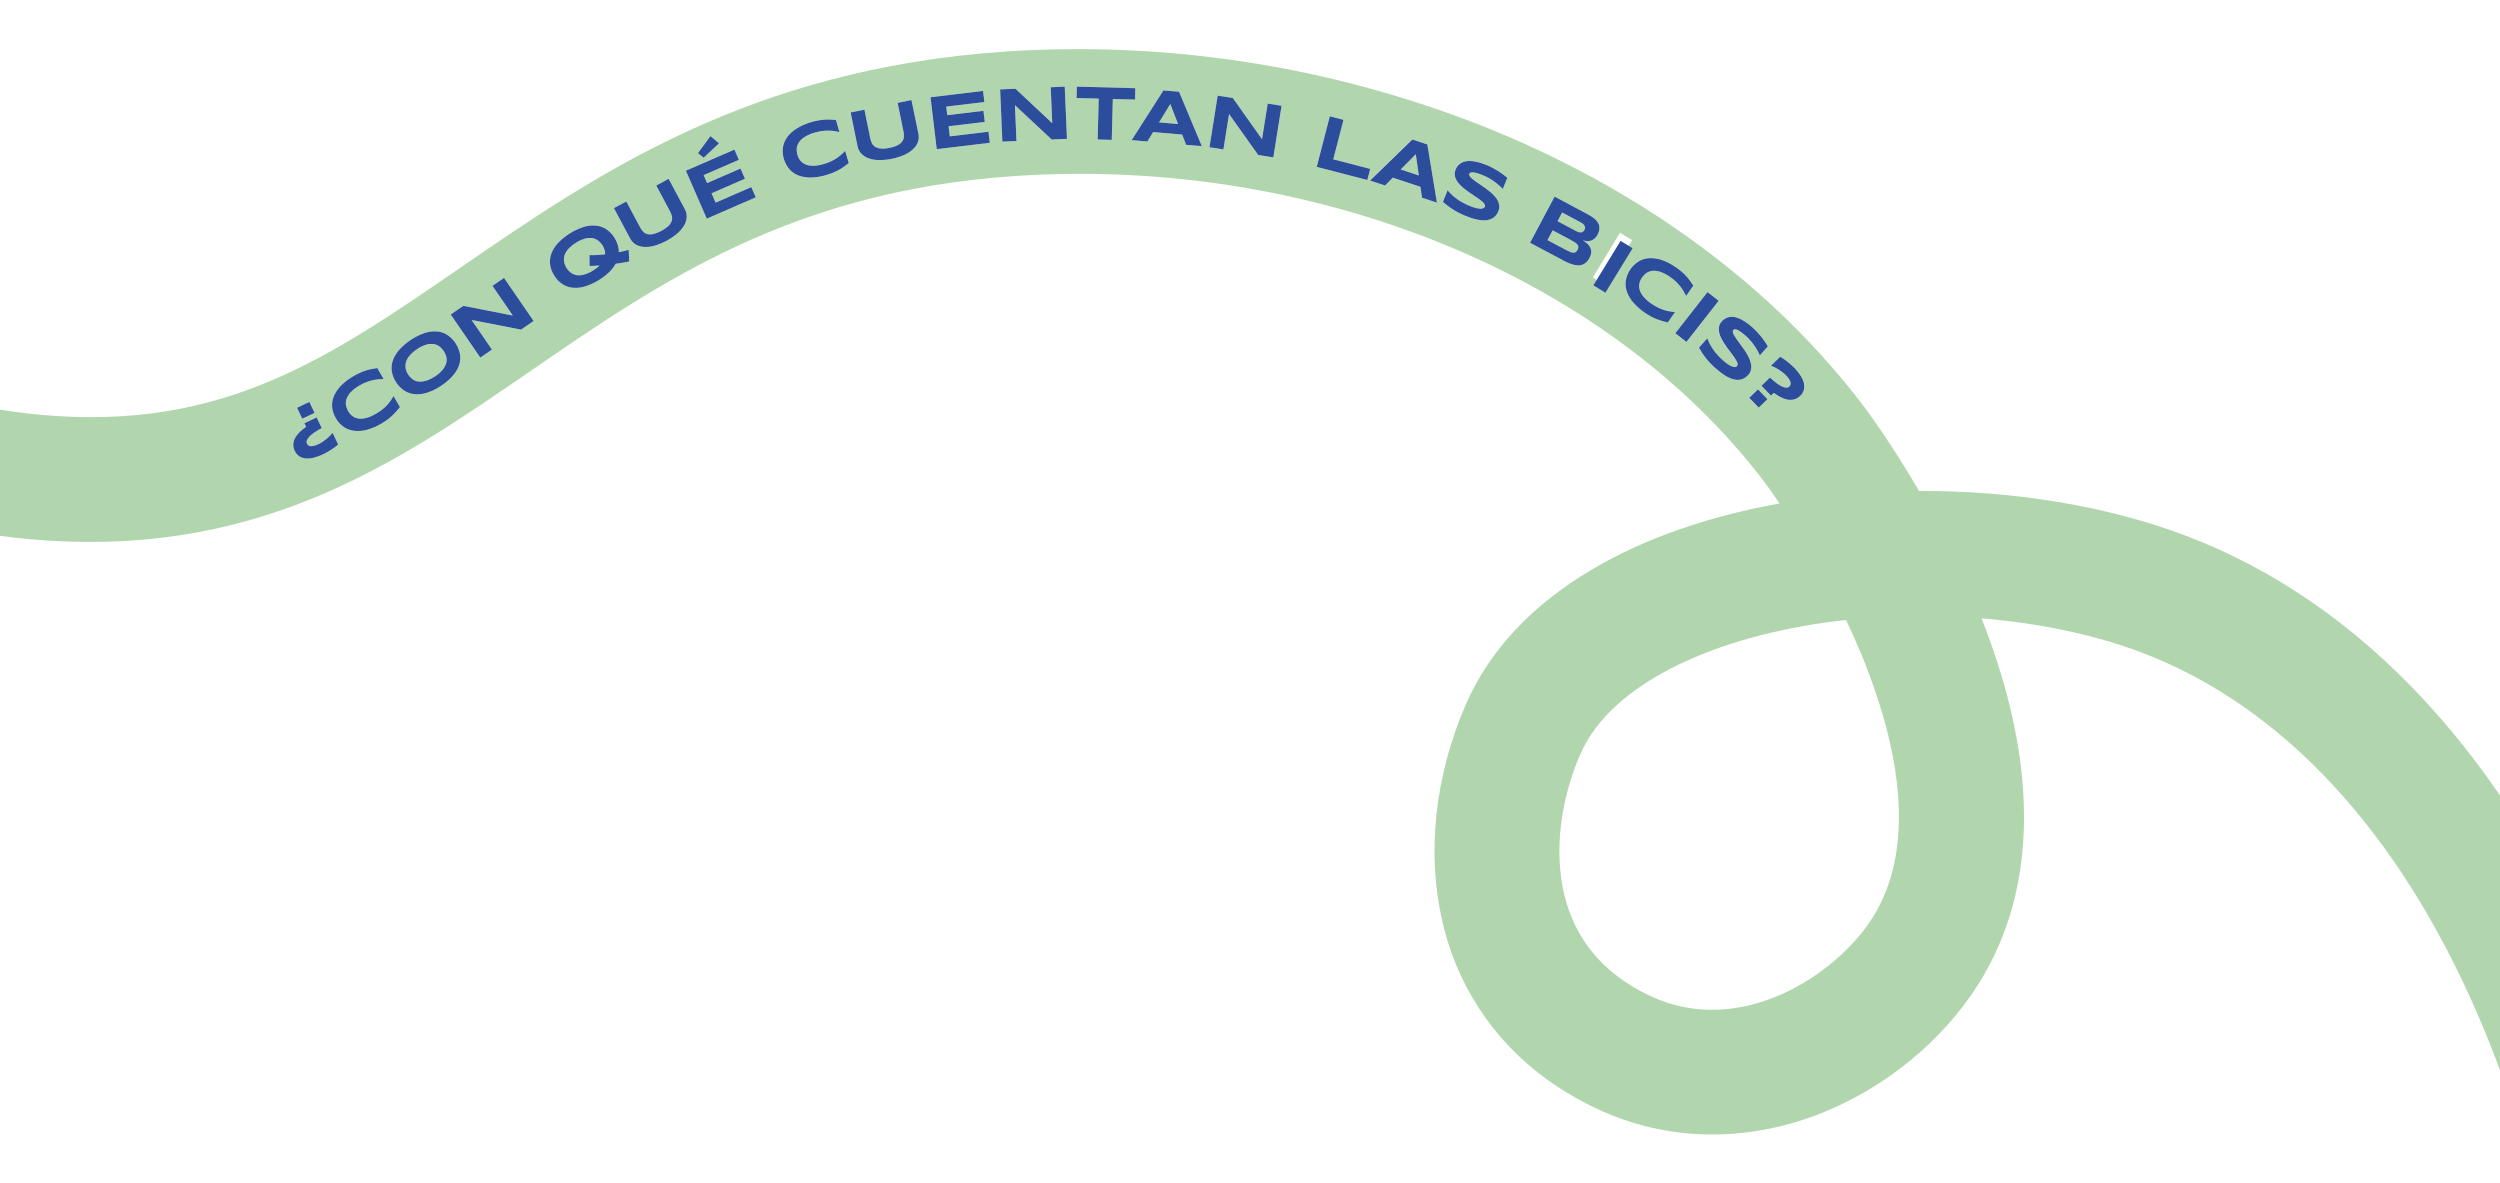
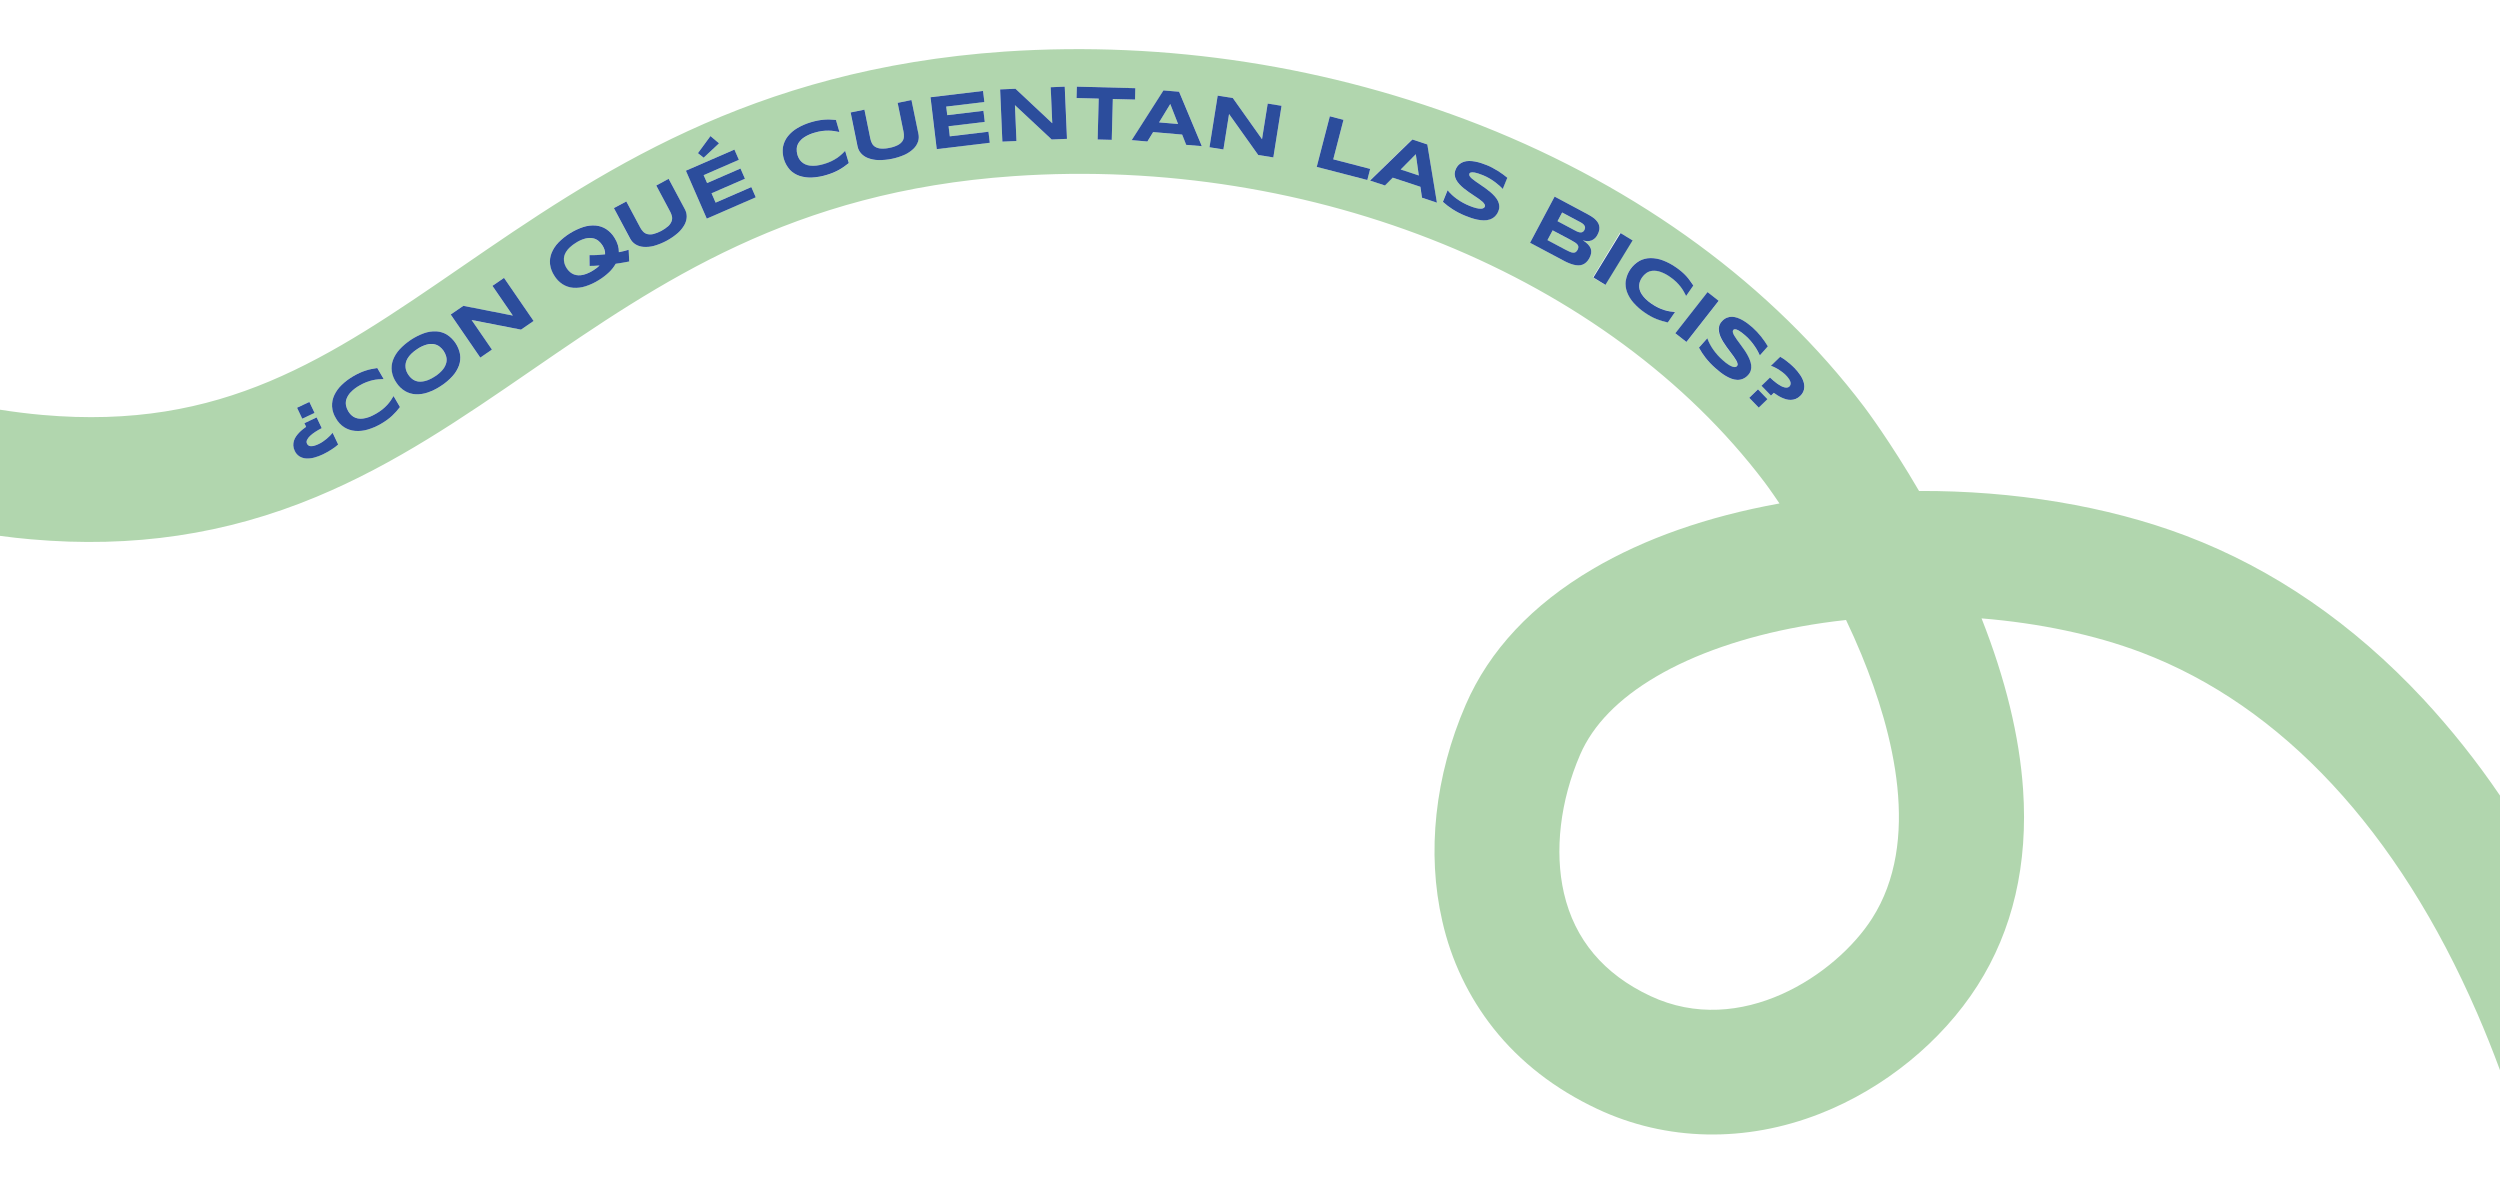
<svg xmlns="http://www.w3.org/2000/svg" viewBox="0 0 1920 908">
  <defs>
    <style>.a{fill:none;}.b{fill:#b1d6ae;}.c{fill:#2c4d9c;}</style>
  </defs>
  <path class="a" d="M1271.92,519.64c-28.79,16.94-48.39,37-58.25,59.75-15.39,35.45-20,74.28-12.52,106.53,8.22,35.61,30.55,62.18,66.37,79,69.39,32.55,142.63-16.29,170.27-59.54,37.84-59.18,16.5-142.67-8-202.28-3.81-9.26-7.83-18.25-11.93-26.92q-17.58,1.89-34.65,5C1339.89,489,1301.42,502.28,1271.92,519.64Z" />
  <path class="a" d="M354.45,205C458,133.82,575.32,53.15,771.71,39.6a847.13,847.13,0,0,1,365.65,56.73c122.05,48.26,223.82,123,294.31,216.17,1.26,1.67,19.84,26.39,42.12,64.58,72.36-.34,144.39,11.44,204.9,34.37,67.17,25.45,128.49,67.63,182.27,125.36a626.89,626.89,0,0,1,59,74.2V0H0V314.63q16.2,2.55,32.29,4C171.12,331,252,275.41,354.45,205Z" />
  <path class="a" d="M1902.55,778.35c-61-140.54-150.12-236.4-257.84-277.22-36.27-13.74-78.77-22.59-122.92-26.21,18.38,46.54,29.09,90.67,31.88,131.29,3.94,57.5-7.86,108.24-35.07,150.81-27.55,43.11-71.57,78.91-120.75,98.24-57.39,22.54-118.14,21.29-171.06-3.53-32.46-15.23-59.32-36.06-79.84-61.92a205.71,205.71,0,0,1-39.25-82.33c-12.13-52.57-5.74-111.63,18-166.29,18.11-41.71,50.94-76.77,97.58-104.21,39.7-23.36,87.75-40.26,142.8-50.22l.57-.1c-6.92-10.25-11.32-16.11-11.46-16.29-120.09-158.71-346.52-251-576.88-235.09C608.06,147,506.76,216.67,408.78,284c-54,37.15-105.06,72.23-165.67,97.5C173.71,410.46,102,421.14,23.77,414.17c-7.9-.7-15.83-1.6-23.77-2.65V908H1920V821.93Q1911.8,799.67,1902.55,778.35Z" />
  <path class="b" d="M243.11,381.52c60.61-25.27,111.64-60.35,165.67-97.5,98-67.35,199.28-137,369.53-148.74,230.36-15.9,456.79,76.38,576.88,235.09.14.18,4.54,6,11.46,16.29l-.57.1c-55,10-103.1,26.86-142.8,50.22-46.64,27.44-79.47,62.5-97.58,104.21-23.74,54.66-30.13,113.72-18,166.29A205.71,205.71,0,0,0,1147,789.81c20.52,25.86,47.38,46.69,79.84,61.92,52.92,24.82,113.67,26.07,171.06,3.53,49.18-19.33,93.2-55.13,120.75-98.24,27.21-42.57,39-93.31,35.07-150.81-2.79-40.62-13.5-84.75-31.88-131.29,44.15,3.62,86.65,12.47,122.92,26.21C1752.43,542,1841.6,637.81,1902.55,778.35q9.24,21.3,17.45,43.58V611a626.89,626.89,0,0,0-59-74.2c-53.78-57.73-115.1-99.91-182.27-125.36-60.51-22.93-132.54-34.71-204.9-34.37-22.28-38.19-40.86-62.91-42.12-64.58-70.49-93.16-172.26-167.91-294.31-216.17A847.13,847.13,0,0,0,771.71,39.6C575.32,53.15,458,133.82,354.45,205,252,275.41,171.12,331,32.29,318.65q-16.07-1.44-32.29-4v96.89c7.94,1.05,15.87,2,23.77,2.65C102,421.14,173.71,410.46,243.11,381.52ZM1350.67,313l-7.3-7.54,6.69-6.48,7.3,7.54Zm79.07,190.11c24.55,59.61,45.89,143.1,8,202.28-27.64,43.25-100.88,92.09-170.27,59.54-35.82-16.8-58.15-43.37-66.37-79-7.44-32.25-2.87-71.08,12.52-106.53,9.86-22.71,29.46-42.81,58.25-59.75,29.5-17.36,68-30.68,111.24-38.5q17-3.09,34.65-5C1421.91,484.83,1425.93,493.82,1429.74,503.08Zm-54.52-209.42a7.74,7.74,0,0,0-1.06-2.39,19.3,19.3,0,0,0-2.5-3.07,25.51,25.51,0,0,0-2.7-2.39c-1-.76-2-1.46-3-2.1a32.55,32.55,0,0,0-3.08-1.68,20.2,20.2,0,0,0-2.75-1.12l7.14-6.91a26.2,26.2,0,0,1,2.34,1.43c.91.62,1.86,1.31,2.85,2.08s2,1.6,3,2.47,1.9,1.74,2.74,2.6a38.38,38.38,0,0,1,4.62,5.72,19,19,0,0,1,2.58,5.66,11.24,11.24,0,0,1,.09,5.34,9.75,9.75,0,0,1-2.86,4.74,10.34,10.34,0,0,1-3.53,2.34,10.89,10.89,0,0,1-3.69.72,12.08,12.08,0,0,1-3.67-.49,24.19,24.19,0,0,1-3.5-1.32,27.78,27.78,0,0,1-3.18-1.78c-1-.65-1.89-1.26-2.68-1.82l-2.18,2.11-7.3-7.53,6.53-6.32c.93.91,1.89,1.77,2.86,2.59s1.93,1.57,2.87,2.23a24.88,24.88,0,0,0,2.76,1.7,12.24,12.24,0,0,0,2.55,1,5.52,5.52,0,0,0,2.17.17,3,3,0,0,0,1.7-.83,3.76,3.76,0,0,0,.88-1.34A3.24,3.24,0,0,0,1375.22,293.66Zm-54.94-43.23a8.49,8.49,0,0,1,2-3.54,10.21,10.21,0,0,1,3.74-2.81,9.91,9.91,0,0,1,4.07-.79,13.54,13.54,0,0,1,4.22.79,25.54,25.54,0,0,1,4.16,1.93,37.8,37.8,0,0,1,3.93,2.62q1.88,1.44,3.48,2.85,1.74,1.56,3.44,3.36t3.21,3.72q1.5,1.9,2.81,3.8c.87,1.27,1.65,2.47,2.32,3.62l-6.16,6.95a32.07,32.07,0,0,0-1.42-2.93,42.19,42.19,0,0,0-2.29-3.81,47.75,47.75,0,0,0-3.15-4.19,38.36,38.36,0,0,0-4-4.1c-1.17-1-2.19-1.87-3.08-2.53a24.83,24.83,0,0,0-2.33-1.56,8.1,8.1,0,0,0-1.69-.77,3.87,3.87,0,0,0-1.18-.2,1.43,1.43,0,0,0-.76.18,1.77,1.77,0,0,0-.46.37,1.91,1.91,0,0,0-.37,1.73,8.83,8.83,0,0,0,1,2.46,34.36,34.36,0,0,0,2,3.07l2.58,3.53q1.38,1.86,2.8,3.89t2.62,4.1a31.25,31.25,0,0,1,2,4.16,16.11,16.11,0,0,1,1.09,4.1,10.06,10.06,0,0,1-.26,3.91,8.77,8.77,0,0,1-2,3.57,10.94,10.94,0,0,1-4.06,3,10.53,10.53,0,0,1-4.36.82,14.2,14.2,0,0,1-4.49-.91,28,28,0,0,1-4.41-2.14,37.24,37.24,0,0,1-4.15-2.85q-2-1.56-3.69-3.08a57.77,57.77,0,0,1-7.61-8,56.1,56.1,0,0,1-5.08-7.76l6.35-7.18a37,37,0,0,0,4.53,8.66,45.71,45.71,0,0,0,7.38,8.21,34.52,34.52,0,0,0,4.45,3.46,13.78,13.78,0,0,0,3.17,1.56,4,4,0,0,0,2.07.17,2.42,2.42,0,0,0,1.18-.67,2.11,2.11,0,0,0,.45-1.84,8,8,0,0,0-1-2.53,30.44,30.44,0,0,0-2-3.09q-1.21-1.67-2.61-3.51t-2.83-3.82q-1.45-2-2.67-4a35.21,35.21,0,0,1-2.1-4.09,15.34,15.34,0,0,1-1.15-4A9.69,9.69,0,0,1,1320.28,250.43Zm-.33-19.38-24.75,31.6-8.53-6.69,24.75-31.6Zm-60.9-30.71a18.49,18.49,0,0,1,8.52-2.14,26.55,26.55,0,0,1,9.56,1.78,45.74,45.74,0,0,1,10,5.33,51.57,51.57,0,0,1,4.31,3.29A42.13,42.13,0,0,1,1295,212a45.05,45.05,0,0,1,2.94,3.5c.91,1.19,1.77,2.43,2.59,3.7l-5.54,8c-.57-1.13-1.19-2.29-1.86-3.47a32.83,32.83,0,0,0-2.43-3.63,35.11,35.11,0,0,0-3.36-3.73,34.74,34.74,0,0,0-4.67-3.78,29,29,0,0,0-7.58-3.95,14.84,14.84,0,0,0-6-.75,9.72,9.72,0,0,0-4.62,1.7,13.75,13.75,0,0,0-3.33,3.39,14.64,14.64,0,0,0-1.51,2.81,10.24,10.24,0,0,0-.72,3.09,10.87,10.87,0,0,0,.31,3.32,12.31,12.31,0,0,0,1.55,3.52,21.62,21.62,0,0,0,3,3.69,33.18,33.18,0,0,0,4.69,3.82,38,38,0,0,0,5.17,3,33.49,33.49,0,0,0,4.66,1.84,30,30,0,0,0,4.24,1c1.35.21,2.66.37,3.93.49l-5.54,8c-1.49-.32-3-.69-4.39-1.11s-2.87-.92-4.32-1.5a41.52,41.52,0,0,1-4.39-2.1,49.29,49.29,0,0,1-4.61-2.86,45.52,45.52,0,0,1-8.55-7.49,26.65,26.65,0,0,1-5.07-8.3,18.63,18.63,0,0,1-1-8.73,21.61,21.61,0,0,1,10.5-15.22Zm-5.63-16-20.83,34.31-9.27-5.62,20.83-34.32ZM1193.94,151l25.25,13.44c1,.53,2,1.12,3,1.75a21.63,21.63,0,0,1,2.68,2,13.79,13.79,0,0,1,2.07,2.35,7.95,7.95,0,0,1,1.33,5.9,11.29,11.29,0,0,1-1.28,3.62,9.3,9.3,0,0,1-4.62,4.58,10,10,0,0,1-6.8-.16,20.65,20.65,0,0,1,4,3.14,9.58,9.58,0,0,1,2.13,3.25,7.1,7.1,0,0,1,.34,3.46,11.92,11.92,0,0,1-1.33,3.81,12.11,12.11,0,0,1-2.45,3.29,8.92,8.92,0,0,1-2.9,1.82,8.55,8.55,0,0,1-3.27.54,15.37,15.37,0,0,1-3.57-.51,25.06,25.06,0,0,1-3.79-1.3c-1.29-.56-2.6-1.19-3.92-1.89l-25.72-13.68Zm-82.25-4.91a36.43,36.43,0,0,0,7.14,6.66,46.47,46.47,0,0,0,9.69,5.3,35.6,35.6,0,0,0,5.35,1.78,13.4,13.4,0,0,0,3.5.41,3.86,3.86,0,0,0,2-.52,2.41,2.41,0,0,0,.9-1,2.12,2.12,0,0,0-.18-1.88,8.44,8.44,0,0,0-1.75-2.07,32.19,32.19,0,0,0-2.9-2.25c-1.13-.79-2.34-1.6-3.62-2.45s-2.6-1.74-3.95-2.66-2.63-1.9-3.85-2.91a34.76,34.76,0,0,1-3.34-3.15,16.1,16.1,0,0,1-2.42-3.42,9.81,9.81,0,0,1-1.09-3.69,8.65,8.65,0,0,1,.68-4,10.29,10.29,0,0,1,2.6-3.89,10,10,0,0,1,3.57-2.1,13.7,13.7,0,0,1,4.25-.65,24.61,24.61,0,0,1,4.56.44,38.39,38.39,0,0,1,4.58,1.16c1.5.49,2.91,1,4.23,1.54s2.9,1.26,4.36,2,2.89,1.58,4.26,2.44,2.68,1.75,3.92,2.66,2.37,1.78,3.39,2.64l-3.5,8.6c-.57-.63-1.34-1.39-2.31-2.3a44.38,44.38,0,0,0-3.43-2.82,47.82,47.82,0,0,0-4.36-2.92,38.68,38.68,0,0,0-5.12-2.53c-1.44-.59-2.69-1.05-3.75-1.37a24.34,24.34,0,0,0-2.71-.7,9.28,9.28,0,0,0-1.86-.17,4.24,4.24,0,0,0-1.17.21,1.51,1.51,0,0,0-.66.42,2.2,2.2,0,0,0-.32.5,1.88,1.88,0,0,0,.24,1.75,8.42,8.42,0,0,0,1.78,2,34.11,34.11,0,0,0,2.91,2.22q1.7,1.19,3.61,2.48t3.93,2.74c1.35,1,2.63,2,3.83,3a32.76,32.76,0,0,1,3.3,3.25,16.42,16.42,0,0,1,2.39,3.51,10.19,10.19,0,0,1,1,3.77,8.92,8.92,0,0,1-.69,4,11.12,11.12,0,0,1-2.82,4.21,10.61,10.61,0,0,1-3.85,2.22,13.76,13.76,0,0,1-4.53.64,28.16,28.16,0,0,1-4.87-.55,38.71,38.71,0,0,1-4.86-1.31q-2.4-.83-4.51-1.68a58.53,58.53,0,0,1-9.85-5.06,56.36,56.36,0,0,1-7.37-5.63Zm-15.55-35.22,7.38,44.7L1092,151.81l-1.21-8.39-21.25-7-6,6-11.48-3.79,32.51-31.55Zm-74.83-21.59L1031.8,92l-7.86,30.34,28.36,7.35-2.2,8.52-38.86-10.07ZM935.18,73.45l11.63,1.85,22.42,31.61,4.35-27.35,10.65,1.69-6.31,39.65-11.6-1.85L943.91,87.56l-4.33,27.23-10.7-1.7Zm-29.6-3,17.47,41.8-12-1-3.1-7.89-22.29-1.93-4.41,7.24-12.05-1,24.39-38.18ZM827,66.55l44.91,1.18-.22,8.73L854.65,76l-.83,31.39L843,107.13l.83-31.4-17-.45Zm-47.16,1.61,28.28,26.51L807,67l10.77-.46,1.72,40.1-11.73.5L779.47,80.75l1.18,27.56-10.83.46-1.72-40.1ZM755,69.84l1,8.5-29.3,3.51.79,6.59,27.79-3.33,1,8.5-27.79,3.33.93,7.77,29.7-3.56,1,8.5-40.75,4.88-4.78-39.85Zm-91.1,14.37,4.54,22.27a13.81,13.81,0,0,0,1.27,3.63,6.84,6.84,0,0,0,2.52,2.69,9.84,9.84,0,0,0,4.31,1.29,23,23,0,0,0,6.67-.55,22.4,22.4,0,0,0,6.31-2.1,9.9,9.9,0,0,0,3.46-2.88,6.73,6.73,0,0,0,1.24-3.46,13.94,13.94,0,0,0-.27-3.83L689.38,79,700,76.83l5.32,26.08a11.31,11.31,0,0,1-.32,5.85,13.68,13.68,0,0,1-3.45,5.44,24.24,24.24,0,0,1-6.66,4.57,47.78,47.78,0,0,1-20.43,4.17,24.26,24.26,0,0,1-8-1.58,13.56,13.56,0,0,1-5.3-3.66,11.41,11.41,0,0,1-2.6-5.25l-5.33-26.08Zm-62.57,28.5a18.48,18.48,0,0,1,3.65-8,26.72,26.72,0,0,1,7.37-6.35,46.33,46.33,0,0,1,10.44-4.5,51.7,51.7,0,0,1,5.27-1.3,40.7,40.7,0,0,1,4.82-.64c1.56-.11,3.08-.15,4.58-.11s3,.14,4.51.3l2.8,9.34c-1.24-.26-2.53-.5-3.87-.71a30.81,30.81,0,0,0-4.35-.37,33.94,33.94,0,0,0-5,.28,36.63,36.63,0,0,0-5.87,1.28,29.13,29.13,0,0,0-7.83,3.45,14.93,14.93,0,0,0-4.35,4.23,9.69,9.69,0,0,0-1.56,4.67,13.74,13.74,0,0,0,.56,4.72,14.13,14.13,0,0,0,1.25,2.94,10.27,10.27,0,0,0,2,2.49,10.64,10.64,0,0,0,2.78,1.83,11.79,11.79,0,0,0,3.71,1,20.58,20.58,0,0,0,4.76,0,32.66,32.66,0,0,0,5.92-1.27,37.5,37.5,0,0,0,5.62-2.12,35.31,35.31,0,0,0,4.35-2.48,30.76,30.76,0,0,0,3.43-2.69c1-.92,2-1.84,2.83-2.76l2.8,9.35q-1.75,1.44-3.6,2.72a45.46,45.46,0,0,1-3.88,2.43,40.54,40.54,0,0,1-4.38,2.13,52.21,52.21,0,0,1-5.11,1.8,45.55,45.55,0,0,1-11.2,2,26.56,26.56,0,0,1-9.64-1.24,18.66,18.66,0,0,1-7.45-4.66,21.66,21.66,0,0,1-5.31-17.71Zm-55.68-8.2,6.58,5.54L540.4,121.12l-4.39-3.5ZM564,114.88l3.42,7.85L540.4,134.51l2.64,6.08,25.66-11.17,3.42,7.85-25.66,11.17,3.12,7.18,27.43-12,3.42,7.85L542.8,167.91l-16-36.81Zm-83,39.84,10.69,20.05a13.67,13.67,0,0,0,2.25,3.13,6.81,6.81,0,0,0,3.18,1.86,10,10,0,0,0,4.51,0,28.31,28.31,0,0,0,11.69-6.23,10,10,0,0,0,2.49-3.75,6.77,6.77,0,0,0,.21-3.67,14,14,0,0,0-1.36-3.6L504,142.47l9.56-5.09L526,160.87a11.47,11.47,0,0,1,1.35,5.7,13.74,13.74,0,0,1-1.76,6.2,24.5,24.5,0,0,1-5.09,6.27,48,48,0,0,1-18.41,9.81,24.32,24.32,0,0,1-8.06.73,13.68,13.68,0,0,1-6.13-2,11.41,11.41,0,0,1-4-4.3L471.45,159.8ZM423.6,194.29a25.24,25.24,0,0,1,5.2-8,48.06,48.06,0,0,1,19.24-12,24.77,24.77,0,0,1,9.4-1.12,17.7,17.7,0,0,1,8.11,2.74,20.88,20.88,0,0,1,6.44,6.74,22.27,22.27,0,0,1,2.53,5.53,18.24,18.24,0,0,1,.77,5.46,74.51,74.51,0,0,0,7.52-1.86l.43,9q-2.49.48-5.1.93c-1.74.31-3.51.58-5.3.83a27.77,27.77,0,0,1-5.1,6.52,46.63,46.63,0,0,1-7.69,5.89,44,44,0,0,1-10.35,4.85,25.27,25.27,0,0,1-9.45,1.16,18,18,0,0,1-8.16-2.72,22.6,22.6,0,0,1-9.66-15.49A18,18,0,0,1,423.6,194.29Zm-67.75,40.59,38,7.48-15.68-22.83,8.89-6.11,22.72,33.09-9.68,6.65-37.93-7.4,15.61,22.73-8.94,6.14-22.72-33.09Zm-54,41.68a25.16,25.16,0,0,1,5-8.12,48,48,0,0,1,18.89-12.53,24.8,24.8,0,0,1,9.36-1.4,17.92,17.92,0,0,1,8.19,2.51,22.88,22.88,0,0,1,10.09,15.21,17.78,17.78,0,0,1-.86,8.52,25,25,0,0,1-4.93,8.09,43.14,43.14,0,0,1-8.68,7.39,44.05,44.05,0,0,1-10.2,5.15,25.14,25.14,0,0,1-9.42,1.42,17.87,17.87,0,0,1-8.23-2.47,22.54,22.54,0,0,1-10.1-15.22A18,18,0,0,1,301.84,276.56Zm-45.08,26.91a26.39,26.39,0,0,1,5.69-7.88,45.86,45.86,0,0,1,9.1-6.81,50.64,50.64,0,0,1,4.82-2.49,40.9,40.9,0,0,1,4.54-1.75c1.49-.47,3-.85,4.42-1.16s2.95-.57,4.46-.77l4.9,8.44q-1.89,0-3.93.21a31.24,31.24,0,0,0-4.32.65,35.21,35.21,0,0,0-4.81,1.44,36.55,36.55,0,0,0-5.4,2.61,29,29,0,0,0-6.81,5.18,14.71,14.71,0,0,0-3.25,5.13,9.67,9.67,0,0,0-.44,4.9,13.89,13.89,0,0,0,1.65,4.46,14.47,14.47,0,0,0,1.9,2.57,10.13,10.13,0,0,0,2.49,2,10.52,10.52,0,0,0,3.13,1.14,12.14,12.14,0,0,0,3.84.1,21.32,21.32,0,0,0,4.62-1.15,34.05,34.05,0,0,0,5.46-2.61,38.93,38.93,0,0,0,5-3.38,34.72,34.72,0,0,0,3.65-3.42,30.66,30.66,0,0,0,2.71-3.42c.76-1.13,1.47-2.24,2.11-3.34l4.91,8.44q-1.38,1.82-2.88,3.49t-3.2,3.27a42.89,42.89,0,0,1-3.77,3.08,52,52,0,0,1-4.55,2.95,45.52,45.52,0,0,1-10.42,4.53,26.43,26.43,0,0,1-9.67,1,18.58,18.58,0,0,1-8.33-2.79,21.67,21.67,0,0,1-9.29-16A18.52,18.52,0,0,1,256.76,303.47Zm-19.17,5.19,4,8.42-9.45,4.48-4-8.42Zm-11.83,29.75a12.09,12.09,0,0,1,1.64-3.32,23.58,23.58,0,0,1,2.38-2.89,27.93,27.93,0,0,1,2.7-2.45c.94-.73,1.8-1.38,2.61-2L233.77,325l9.45-4.49,3.91,8.24a53.44,53.44,0,0,0-4.95,2.86,28.59,28.59,0,0,0-4,3.09,10.78,10.78,0,0,0-2.33,3.08,3.24,3.24,0,0,0-.07,2.86,3.74,3.74,0,0,0,1,1.29,3.15,3.15,0,0,0,1.7.65,7.77,7.77,0,0,0,2.6-.23,19.36,19.36,0,0,0,3.71-1.39,24.46,24.46,0,0,0,3.13-1.79,33.43,33.43,0,0,0,3-2.24c.93-.78,1.79-1.57,2.57-2.37a20.12,20.12,0,0,0,2-2.23l4.26,9a24.32,24.32,0,0,1-2.11,1.76c-.87.67-1.83,1.34-2.87,2s-2.14,1.36-3.29,2-2.27,1.25-3.36,1.77a38.35,38.35,0,0,1-6.89,2.55,19.21,19.21,0,0,1-6.19.62,11,11,0,0,1-5.09-1.63,9.69,9.69,0,0,1-3.57-4.22,10.42,10.42,0,0,1-1.09-4.09A10.73,10.73,0,0,1,225.76,338.41Z" />
  <path class="b" d="M433.67,203.07a14.77,14.77,0,0,0,1.3,2.68,15.53,15.53,0,0,0,1.86,2.39,11,11,0,0,0,2.41,1.92,10.31,10.31,0,0,0,3,1.16,11.72,11.72,0,0,0,3.69.17,18.06,18.06,0,0,0,4.38-1.09,27.81,27.81,0,0,0,5.16-2.61,32.45,32.45,0,0,0,2.7-1.85,22,22,0,0,0,2.2-1.93c-1.35.11-2.67.2-4,.25s-2.51.08-3.68.08l-.09-8.31c1.68.07,3.55.06,5.61-.06s4.2-.3,6.41-.55a9.55,9.55,0,0,0-.47-3.61,15.15,15.15,0,0,0-1.53-3.23,14.23,14.23,0,0,0-3-3.43,9.79,9.79,0,0,0-4.28-2.07,13.48,13.48,0,0,0-5.75.18,24.71,24.71,0,0,0-7.41,3.31,29.25,29.25,0,0,0-4.61,3.48,17.38,17.38,0,0,0-2.9,3.47,12,12,0,0,0-1.46,3.41,10.68,10.68,0,0,0-.28,3.24A10.51,10.51,0,0,0,433.67,203.07Z" />
  <polygon class="b" points="898.76 79.87 890.15 93.96 904.76 95.23 898.76 79.87" />
  <path class="b" d="M1212.8,178.41a4.7,4.7,0,0,0,1.84.08,2.51,2.51,0,0,0,1.3-.65,4.47,4.47,0,0,0,.89-1.16,4.76,4.76,0,0,0,.47-1.39,2.71,2.71,0,0,0-.18-1.47,4.65,4.65,0,0,0-1.07-1.53,9.35,9.35,0,0,0-2.22-1.54l-14.11-7.51-3.54,6.66,14.11,7.5A10.32,10.32,0,0,0,1212.8,178.41Z" />
  <polygon class="b" points="1087.34 118.46 1075.72 130.19 1089.65 134.78 1087.34 118.46" />
  <path class="b" d="M1205.66,193.44a7.56,7.56,0,0,0,2.56.66,3.08,3.08,0,0,0,1.9-.46,5.43,5.43,0,0,0,2.07-3.89,3,3,0,0,0-.69-1.82,7.85,7.85,0,0,0-2-1.74c-.88-.58-2-1.21-3.25-1.9l-13.83-7.35-4,7.5,13.82,7.36C1203.55,192.48,1204.68,193,1205.66,193.44Z" />
  <path class="b" d="M312.15,285.06a15.76,15.76,0,0,0,1.39,2.64,15.53,15.53,0,0,0,1.92,2.33,10.71,10.71,0,0,0,2.47,1.85A10.37,10.37,0,0,0,321,293a11.31,11.31,0,0,0,3.69.06,17.89,17.89,0,0,0,4.35-1.2,28.5,28.5,0,0,0,5.08-2.76,24.72,24.72,0,0,0,6.08-5.37,13.47,13.47,0,0,0,2.55-5.16,9.75,9.75,0,0,0-.11-4.75,14.32,14.32,0,0,0-5-7.48,9.78,9.78,0,0,0-4.34-1.94,13.39,13.39,0,0,0-5.74.35,24.49,24.49,0,0,0-7.31,3.51,29.37,29.37,0,0,0-4.51,3.61,17.54,17.54,0,0,0-2.8,3.56,12,12,0,0,0-1.36,3.44,10.63,10.63,0,0,0-.19,3.25A10.82,10.82,0,0,0,312.15,285.06Z" />
  <path class="c" d="M229.92,350.45a11,11,0,0,0,5.09,1.63,19.21,19.21,0,0,0,6.19-.62,38.35,38.35,0,0,0,6.89-2.55q1.64-.78,3.36-1.77c1.15-.67,2.25-1.34,3.29-2s2-1.36,2.87-2a24.32,24.32,0,0,0,2.11-1.76l-4.26-9a20.12,20.12,0,0,1-2,2.23c-.78.8-1.64,1.59-2.57,2.37a33.43,33.43,0,0,1-3,2.24,24.46,24.46,0,0,1-3.13,1.79,19.36,19.36,0,0,1-3.71,1.39,7.77,7.77,0,0,1-2.6.23,3.15,3.15,0,0,1-1.7-.65,3.74,3.74,0,0,1-1-1.29,3.24,3.24,0,0,1,.07-2.86,10.78,10.78,0,0,1,2.33-3.08,28.59,28.59,0,0,1,4-3.09,53.44,53.44,0,0,1,4.95-2.86l-3.91-8.24L233.77,325l1.32,2.77c-.81.58-1.67,1.23-2.61,2a27.93,27.93,0,0,0-2.7,2.45,23.58,23.58,0,0,0-2.38,2.89,12.09,12.09,0,0,0-1.64,3.32,10.73,10.73,0,0,0-.5,3.73,10.42,10.42,0,0,0,1.09,4.09A9.69,9.69,0,0,0,229.92,350.45Z" />
  <rect class="c" x="229.63" y="310.45" width="10.46" height="9.32" transform="translate(-112.43 131.15) rotate(-25.39)" />
  <path class="c" d="M257.91,321.13a19.69,19.69,0,0,0,6.44,7,18.58,18.58,0,0,0,8.33,2.79,26.43,26.43,0,0,0,9.67-1,45.52,45.52,0,0,0,10.42-4.53,52,52,0,0,0,4.55-2.95,42.89,42.89,0,0,0,3.77-3.08q1.71-1.59,3.2-3.27t2.88-3.49l-4.91-8.44c-.64,1.1-1.35,2.21-2.11,3.34a30.66,30.66,0,0,1-2.71,3.42,34.72,34.72,0,0,1-3.65,3.42,38.93,38.93,0,0,1-5,3.38,34.05,34.05,0,0,1-5.46,2.61,21.32,21.32,0,0,1-4.62,1.15,12.14,12.14,0,0,1-3.84-.1,10.52,10.52,0,0,1-3.13-1.14,10.13,10.13,0,0,1-2.49-2,14.47,14.47,0,0,1-1.9-2.57,13.89,13.89,0,0,1-1.65-4.46,9.67,9.67,0,0,1,.44-4.9,14.71,14.71,0,0,1,3.25-5.13,29,29,0,0,1,6.81-5.18,36.55,36.55,0,0,1,5.4-2.61,35.21,35.21,0,0,1,4.81-1.44,31.24,31.24,0,0,1,4.32-.65q2-.17,3.93-.21l-4.9-8.44c-1.51.2-3,.46-4.46.77s-2.93.69-4.42,1.16a40.9,40.9,0,0,0-4.54,1.75,50.64,50.64,0,0,0-4.82,2.49,45.86,45.86,0,0,0-9.1,6.81,26.39,26.39,0,0,0-5.69,7.88,18.52,18.52,0,0,0-1.7,8.63A19.62,19.62,0,0,0,257.91,321.13Z" />
  <path class="c" d="M304.36,293.79a20.7,20.7,0,0,0,6.66,6.54,17.87,17.87,0,0,0,8.23,2.47,25.14,25.14,0,0,0,9.42-1.42,44.05,44.05,0,0,0,10.2-5.15,43.14,43.14,0,0,0,8.68-7.39,25,25,0,0,0,4.93-8.09,17.78,17.78,0,0,0,.86-8.52A22.88,22.88,0,0,0,343.25,257a17.92,17.92,0,0,0-8.19-2.51,24.8,24.8,0,0,0-9.36,1.4,48,48,0,0,0-18.89,12.53,25.16,25.16,0,0,0-5,8.12,18,18,0,0,0-.92,8.55A20.72,20.72,0,0,0,304.36,293.79Zm7.25-15a12,12,0,0,1,1.36-3.44,17.54,17.54,0,0,1,2.8-3.56,29.37,29.37,0,0,1,4.51-3.61,24.49,24.49,0,0,1,7.31-3.51,13.39,13.39,0,0,1,5.74-.35,9.78,9.78,0,0,1,4.34,1.94,14.32,14.32,0,0,1,5,7.48,9.75,9.75,0,0,1,.11,4.75,13.47,13.47,0,0,1-2.55,5.16,24.72,24.72,0,0,1-6.08,5.37,28.5,28.5,0,0,1-5.08,2.76,17.89,17.89,0,0,1-4.35,1.2A11.31,11.31,0,0,1,321,293a10.37,10.37,0,0,1-3.06-1.07,10.71,10.71,0,0,1-2.47-1.85,15.53,15.53,0,0,1-1.92-2.33,15.76,15.76,0,0,1-1.39-2.64,10.82,10.82,0,0,1-.73-3A10.63,10.63,0,0,1,311.61,278.82Z" />
  <polygon class="c" points="377.8 268.49 362.19 245.76 400.12 253.16 409.8 246.51 387.08 213.43 378.19 219.53 393.87 242.36 355.85 234.88 346.14 241.54 368.86 274.63 377.8 268.49" />
  <path class="c" d="M425.63,211.58a20.55,20.55,0,0,0,6.46,6.72,18,18,0,0,0,8.16,2.72,25.27,25.27,0,0,0,9.45-1.16A44,44,0,0,0,460.05,215a46.63,46.63,0,0,0,7.69-5.89,27.77,27.77,0,0,0,5.1-6.52c1.79-.25,3.56-.52,5.3-.83s3.44-.61,5.1-.93l-.43-9a74.51,74.51,0,0,1-7.52,1.86,18.24,18.24,0,0,0-.77-5.46,22.27,22.27,0,0,0-2.53-5.53,20.88,20.88,0,0,0-6.44-6.74,17.7,17.7,0,0,0-8.11-2.74,24.77,24.77,0,0,0-9.4,1.12,48.06,48.06,0,0,0-19.24,12,25.24,25.24,0,0,0-5.2,8,18,18,0,0,0-1.17,8.52A20.63,20.63,0,0,0,425.63,211.58Zm7.67-14.75a12,12,0,0,1,1.46-3.41,17.38,17.38,0,0,1,2.9-3.47,29.25,29.25,0,0,1,4.61-3.48,24.71,24.71,0,0,1,7.41-3.31,13.48,13.48,0,0,1,5.75-.18,9.79,9.79,0,0,1,4.28,2.07,14.23,14.23,0,0,1,3,3.43,15.15,15.15,0,0,1,1.53,3.23,9.55,9.55,0,0,1,.47,3.61c-2.21.25-4.34.44-6.41.55s-3.93.13-5.61.06l.09,8.31c1.17,0,2.4,0,3.68-.08s2.61-.14,4-.25a22,22,0,0,1-2.2,1.93,32.45,32.45,0,0,1-2.7,1.85,27.81,27.81,0,0,1-5.16,2.61,18.06,18.06,0,0,1-4.38,1.09,11.72,11.72,0,0,1-3.69-.17,10.31,10.31,0,0,1-3-1.16,11,11,0,0,1-2.41-1.92,15.53,15.53,0,0,1-1.86-2.39,14.77,14.77,0,0,1-1.3-2.68,10.51,10.51,0,0,1-.65-3A10.68,10.68,0,0,1,433.3,196.83Z" />
  <path class="c" d="M487.94,187.59a13.68,13.68,0,0,0,6.13,2,24.32,24.32,0,0,0,8.06-.73A48,48,0,0,0,520.54,179a24.5,24.5,0,0,0,5.09-6.27,13.74,13.74,0,0,0,1.76-6.2,11.47,11.47,0,0,0-1.35-5.7l-12.52-23.49L504,142.47l10.68,20.06a14,14,0,0,1,1.36,3.6,6.77,6.77,0,0,1-.21,3.67,10,10,0,0,1-2.49,3.75,28.31,28.31,0,0,1-11.69,6.23,10,10,0,0,1-4.51,0,6.81,6.81,0,0,1-3.18-1.86,13.67,13.67,0,0,1-2.25-3.13L481,154.72l-9.53,5.08L484,183.29A11.41,11.41,0,0,0,487.94,187.59Z" />
  <polygon class="c" points="580.43 151.52 577.01 143.68 549.59 155.62 546.46 148.44 572.12 137.27 568.7 129.42 543.04 140.59 540.4 134.51 567.45 122.73 564.03 114.88 526.77 131.1 542.8 167.91 580.43 151.52" />
  <polygon class="c" points="552.21 110.06 545.63 104.51 536.01 117.62 540.4 121.12 552.21 110.06" />
  <path class="c" d="M606.62,130.42a18.66,18.66,0,0,0,7.45,4.66,26.56,26.56,0,0,0,9.64,1.24,45.55,45.55,0,0,0,11.2-2,52.21,52.21,0,0,0,5.11-1.8,40.54,40.54,0,0,0,4.38-2.13,45.46,45.46,0,0,0,3.88-2.43q1.85-1.27,3.6-2.72l-2.8-9.35c-.88.92-1.83,1.84-2.83,2.76a30.76,30.76,0,0,1-3.43,2.69,35.31,35.31,0,0,1-4.35,2.48,37.5,37.5,0,0,1-5.62,2.12,32.66,32.66,0,0,1-5.92,1.27,20.58,20.58,0,0,1-4.76,0,11.79,11.79,0,0,1-3.71-1,10.64,10.64,0,0,1-2.78-1.83,10.27,10.27,0,0,1-2-2.49,14.13,14.13,0,0,1-1.25-2.94,13.74,13.74,0,0,1-.56-4.72,9.69,9.69,0,0,1,1.56-4.67,14.93,14.93,0,0,1,4.35-4.23,29.13,29.13,0,0,1,7.83-3.45,36.63,36.63,0,0,1,5.87-1.28,33.94,33.94,0,0,1,5-.28,30.81,30.81,0,0,1,4.35.37c1.34.21,2.63.45,3.87.71L642,92.12c-1.51-.16-3-.26-4.51-.3s-3,0-4.58.11a40.7,40.7,0,0,0-4.82.64,51.7,51.7,0,0,0-5.27,1.3,46.33,46.33,0,0,0-10.44,4.5,26.72,26.72,0,0,0-7.37,6.35,18.48,18.48,0,0,0-3.65,8,21.66,21.66,0,0,0,5.31,17.71Z" />
  <path class="c" d="M661.21,117.7a13.56,13.56,0,0,0,5.3,3.66,24.26,24.26,0,0,0,8,1.58,47.78,47.78,0,0,0,20.43-4.17,24.24,24.24,0,0,0,6.66-4.57,13.68,13.68,0,0,0,3.45-5.44,11.31,11.31,0,0,0,.32-5.85L700,76.83,689.38,79l4.55,22.27a13.94,13.94,0,0,1,.27,3.83,6.73,6.73,0,0,1-1.24,3.46,9.9,9.9,0,0,1-3.46,2.88,22.4,22.4,0,0,1-6.31,2.1,23,23,0,0,1-6.67.55,9.84,9.84,0,0,1-4.31-1.29,6.84,6.84,0,0,1-2.52-2.69,13.81,13.81,0,0,1-1.27-3.63l-4.54-22.27-10.6,2.16,5.33,26.08A11.41,11.41,0,0,0,661.21,117.7Z" />
  <polygon class="c" points="760.16 109.65 759.14 101.15 729.44 104.71 728.51 96.94 756.3 93.61 755.28 85.11 727.49 88.44 726.7 81.85 756 78.34 754.98 69.84 714.63 74.68 719.41 114.53 760.16 109.65" />
  <polygon class="c" points="780.65 108.31 779.47 80.75 807.71 107.14 819.44 106.64 817.72 66.54 806.95 67 808.14 94.67 779.86 68.16 768.1 68.67 769.82 108.77 780.65 108.31" />
  <polygon class="c" points="842.99 107.13 853.82 107.41 854.65 76.02 871.71 76.47 871.93 67.73 827.02 66.55 826.79 75.28 843.82 75.73 842.99 107.13" />
  <path class="c" d="M881.2,108.67l4.41-7.24,22.29,1.93,3.1,7.89,12,1-17.47-41.8-12-1-24.39,38.18Zm17.56-28.8,6,15.36L890.15,94Z" />
  <polygon class="c" points="943.91 87.56 966.32 119.05 977.92 120.9 984.23 81.25 973.59 79.56 969.23 106.91 946.81 75.3 935.18 73.45 928.88 113.09 939.58 114.79 943.91 87.56" />
  <polygon class="c" points="1052.3 129.72 1023.94 122.37 1031.8 92.03 1021.31 89.31 1011.24 128.17 1050.1 138.24 1052.3 129.72" />
  <path class="c" d="M1063.62,142.45l6-6,21.25,7,1.21,8.39,11.48,3.79-7.38-44.7-11.49-3.79-32.51,31.55Zm23.72-24,2.31,16.32-13.93-4.59Z" />
  <path class="c" d="M1125.3,165.69q2.12.85,4.51,1.68a38.71,38.71,0,0,0,4.86,1.31,28.16,28.16,0,0,0,4.87.55,13.76,13.76,0,0,0,4.53-.64,10.61,10.61,0,0,0,3.85-2.22,11.12,11.12,0,0,0,2.82-4.21,8.92,8.92,0,0,0,.69-4,10.19,10.19,0,0,0-1-3.77,16.42,16.42,0,0,0-2.39-3.51,32.76,32.76,0,0,0-3.3-3.25c-1.2-1-2.48-2-3.83-3s-2.65-1.87-3.93-2.74-2.48-1.69-3.61-2.48a34.11,34.11,0,0,1-2.91-2.22,8.42,8.42,0,0,1-1.78-2,1.88,1.88,0,0,1-.24-1.75,2.2,2.2,0,0,1,.32-.5,1.51,1.51,0,0,1,.66-.42,4.24,4.24,0,0,1,1.17-.21,9.28,9.28,0,0,1,1.86.17,24.34,24.34,0,0,1,2.71.7c1.06.32,2.31.78,3.75,1.37a38.68,38.68,0,0,1,5.12,2.53,47.82,47.82,0,0,1,4.36,2.92,44.38,44.38,0,0,1,3.43,2.82c1,.91,1.74,1.67,2.31,2.3l3.5-8.6q-1.53-1.29-3.39-2.64c-1.24-.91-2.55-1.79-3.92-2.66s-2.79-1.67-4.26-2.44-2.92-1.44-4.36-2-2.73-1-4.23-1.54a38.39,38.39,0,0,0-4.58-1.16,24.61,24.61,0,0,0-4.56-.44,13.7,13.7,0,0,0-4.25.65,10,10,0,0,0-3.57,2.1,10.29,10.29,0,0,0-2.6,3.89,8.65,8.65,0,0,0-.68,4,9.81,9.81,0,0,0,1.09,3.69,16.1,16.1,0,0,0,2.42,3.42,34.76,34.76,0,0,0,3.34,3.15q1.83,1.51,3.85,2.91c1.35.92,2.66,1.81,3.95,2.66s2.49,1.66,3.62,2.45a32.19,32.19,0,0,1,2.9,2.25,8.44,8.44,0,0,1,1.75,2.07,2.12,2.12,0,0,1,.18,1.88,2.41,2.41,0,0,1-.9,1,3.86,3.86,0,0,1-2,.52,13.4,13.4,0,0,1-3.5-.41,35.6,35.6,0,0,1-5.35-1.78,46.47,46.47,0,0,1-9.69-5.3,36.43,36.43,0,0,1-7.14-6.66l-3.61,8.88a56.36,56.36,0,0,0,7.37,5.63A58.53,58.53,0,0,0,1125.3,165.69Z" />
  <path class="c" d="M1204.72,202a25.06,25.06,0,0,0,3.79,1.3,15.37,15.37,0,0,0,3.57.51,8.55,8.55,0,0,0,3.27-.54,8.92,8.92,0,0,0,2.9-1.82,12.11,12.11,0,0,0,2.45-3.29,11.92,11.92,0,0,0,1.33-3.81,7.1,7.1,0,0,0-.34-3.46,9.58,9.58,0,0,0-2.13-3.25,20.65,20.65,0,0,0-4-3.14,10,10,0,0,0,6.8.16,9.3,9.3,0,0,0,4.62-4.58,11.29,11.29,0,0,0,1.28-3.62,7.95,7.95,0,0,0-1.33-5.9,13.79,13.79,0,0,0-2.07-2.35,21.63,21.63,0,0,0-2.68-2c-1-.63-2-1.22-3-1.75L1193.94,151l-18.86,35.44,25.72,13.68C1202.12,200.85,1203.43,201.48,1204.72,202Zm-5-38.8,14.11,7.51a9.35,9.35,0,0,1,2.22,1.54,4.65,4.65,0,0,1,1.07,1.53,2.71,2.71,0,0,1,.18,1.47,4.76,4.76,0,0,1-.47,1.39,4.47,4.47,0,0,1-.89,1.16,2.51,2.51,0,0,1-1.3.65,4.7,4.7,0,0,1-1.84-.08,10.32,10.32,0,0,1-2.51-1l-14.11-7.5Zm-7.29,13.7,13.83,7.35c1.29.69,2.37,1.32,3.25,1.9a7.85,7.85,0,0,1,2,1.74,3,3,0,0,1,.69,1.82,5.43,5.43,0,0,1-2.07,3.89,3.08,3.08,0,0,1-1.9.46,7.56,7.56,0,0,1-2.56-.66c-1-.41-2.11-1-3.4-1.64l-13.82-7.36Z" />
-   <rect class="c" x="1218.3" y="193.26" width="40.14" height="10.84" transform="matrix(0.52, -0.85, 0.85, 0.52, 425.94, 1154.19)" />
+   <rect class="c" x="1218.3" y="193.26" width="40.14" height="10.84" transform="matrix(0.52, -0.85, 0.85, 0.52, 425.94, 1148.19)" />
  <path class="c" d="M1248.55,215.56a18.63,18.63,0,0,0,1,8.73,26.65,26.65,0,0,0,5.07,8.3,45.52,45.52,0,0,0,8.55,7.49,49.29,49.29,0,0,0,4.61,2.86,41.52,41.52,0,0,0,4.39,2.1q2.18.87,4.32,1.5c1.44.42,2.9.79,4.39,1.11l5.54-8c-1.27-.12-2.58-.28-3.93-.49a30,30,0,0,1-4.24-1,33.49,33.49,0,0,1-4.66-1.84,38,38,0,0,1-5.17-3,33.18,33.18,0,0,1-4.69-3.82,21.62,21.62,0,0,1-3-3.69,12.31,12.31,0,0,1-1.55-3.52,10.87,10.87,0,0,1-.31-3.32,10.24,10.24,0,0,1,.72-3.09,14.64,14.64,0,0,1,1.51-2.81,13.75,13.75,0,0,1,3.33-3.39,9.72,9.72,0,0,1,4.62-1.7,14.84,14.84,0,0,1,6,.75,29,29,0,0,1,7.58,3.95,34.74,34.74,0,0,1,4.67,3.78,35.11,35.11,0,0,1,3.36,3.73,32.83,32.83,0,0,1,2.43,3.63c.67,1.18,1.29,2.34,1.86,3.47l5.54-8c-.82-1.27-1.68-2.51-2.59-3.7A45.05,45.05,0,0,0,1295,212a42.13,42.13,0,0,0-3.52-3.37,51.57,51.57,0,0,0-4.31-3.29,45.74,45.74,0,0,0-10-5.33,26.55,26.55,0,0,0-9.56-1.78,18.49,18.49,0,0,0-8.52,2.14,21.61,21.61,0,0,0-10.5,15.22Z" />
  <rect class="c" x="1283.24" y="238.08" width="40.14" height="10.84" transform="translate(307.93 1119.37) rotate(-51.93)" />
  <path class="c" d="M1321.23,258.3a35.21,35.21,0,0,0,2.1,4.09q1.22,2,2.67,4t2.83,3.82q1.39,1.84,2.61,3.51a30.44,30.44,0,0,1,2,3.09,8,8,0,0,1,1,2.53,2.11,2.11,0,0,1-.45,1.84,2.42,2.42,0,0,1-1.18.67,4,4,0,0,1-2.07-.17,13.78,13.78,0,0,1-3.17-1.56,34.52,34.52,0,0,1-4.45-3.46,45.71,45.71,0,0,1-7.38-8.21,37,37,0,0,1-4.53-8.66L1304.8,267a56.1,56.1,0,0,0,5.08,7.76,57.77,57.77,0,0,0,7.61,8q1.71,1.51,3.69,3.08a37.24,37.24,0,0,0,4.15,2.85,28,28,0,0,0,4.41,2.14,14.2,14.2,0,0,0,4.49.91,10.53,10.53,0,0,0,4.36-.82,10.94,10.94,0,0,0,4.06-3,8.77,8.77,0,0,0,2-3.57,10.06,10.06,0,0,0,.26-3.91,16.11,16.11,0,0,0-1.09-4.1,31.25,31.25,0,0,0-2-4.16q-1.18-2.07-2.62-4.1t-2.8-3.89l-2.58-3.53a34.36,34.36,0,0,1-2-3.07,8.83,8.83,0,0,1-1-2.46,1.91,1.91,0,0,1,.37-1.73,1.77,1.77,0,0,1,.46-.37,1.43,1.43,0,0,1,.76-.18,3.87,3.87,0,0,1,1.18.2,8.1,8.1,0,0,1,1.69.77,24.83,24.83,0,0,1,2.33,1.56c.89.66,1.91,1.5,3.08,2.53a38.36,38.36,0,0,1,4,4.1,47.75,47.75,0,0,1,3.15,4.19,42.19,42.19,0,0,1,2.29,3.81,32.07,32.07,0,0,1,1.42,2.93l6.16-6.95c-.67-1.15-1.45-2.35-2.32-3.62s-1.81-2.53-2.81-3.8-2.08-2.51-3.21-3.72-2.28-2.32-3.44-3.36-2.23-1.89-3.48-2.85a37.8,37.8,0,0,0-3.93-2.62,25.54,25.54,0,0,0-4.16-1.93,13.54,13.54,0,0,0-4.22-.79,9.91,9.91,0,0,0-4.07.79,10.21,10.21,0,0,0-3.74,2.81,8.49,8.49,0,0,0-2,3.54,9.69,9.69,0,0,0-.2,3.84A15.34,15.34,0,0,0,1321.23,258.3Z" />
  <path class="c" d="M1374.27,296.82a3,3,0,0,1-1.7.83,5.52,5.52,0,0,1-2.17-.17,12.24,12.24,0,0,1-2.55-1,24.88,24.88,0,0,1-2.76-1.7c-.94-.66-1.9-1.4-2.87-2.23s-1.93-1.68-2.86-2.59l-6.53,6.32,7.3,7.53,2.18-2.11c.79.56,1.68,1.17,2.68,1.82a27.78,27.78,0,0,0,3.18,1.78,24.19,24.19,0,0,0,3.5,1.32,12.08,12.08,0,0,0,3.67.49,10.89,10.89,0,0,0,3.69-.72,10.34,10.34,0,0,0,3.53-2.34,9.75,9.75,0,0,0,2.86-4.74,11.24,11.24,0,0,0-.09-5.34,19,19,0,0,0-2.58-5.66,38.38,38.38,0,0,0-4.62-5.72c-.84-.86-1.75-1.73-2.74-2.6s-2-1.69-3-2.47-1.94-1.46-2.85-2.08a26.2,26.2,0,0,0-2.34-1.43l-7.14,6.91a20.2,20.2,0,0,1,2.75,1.12,32.55,32.55,0,0,1,3.08,1.68c1,.64,2,1.34,3,2.1a25.51,25.51,0,0,1,2.7,2.39,19.3,19.3,0,0,1,2.5,3.07,7.74,7.74,0,0,1,1.06,2.39,3.24,3.24,0,0,1-.07,1.82A3.76,3.76,0,0,1,1374.27,296.82Z" />
  <rect class="c" x="1345.7" y="300.72" width="9.32" height="10.49" transform="translate(167.5 1025.63) rotate(-44.08)" />
</svg>
